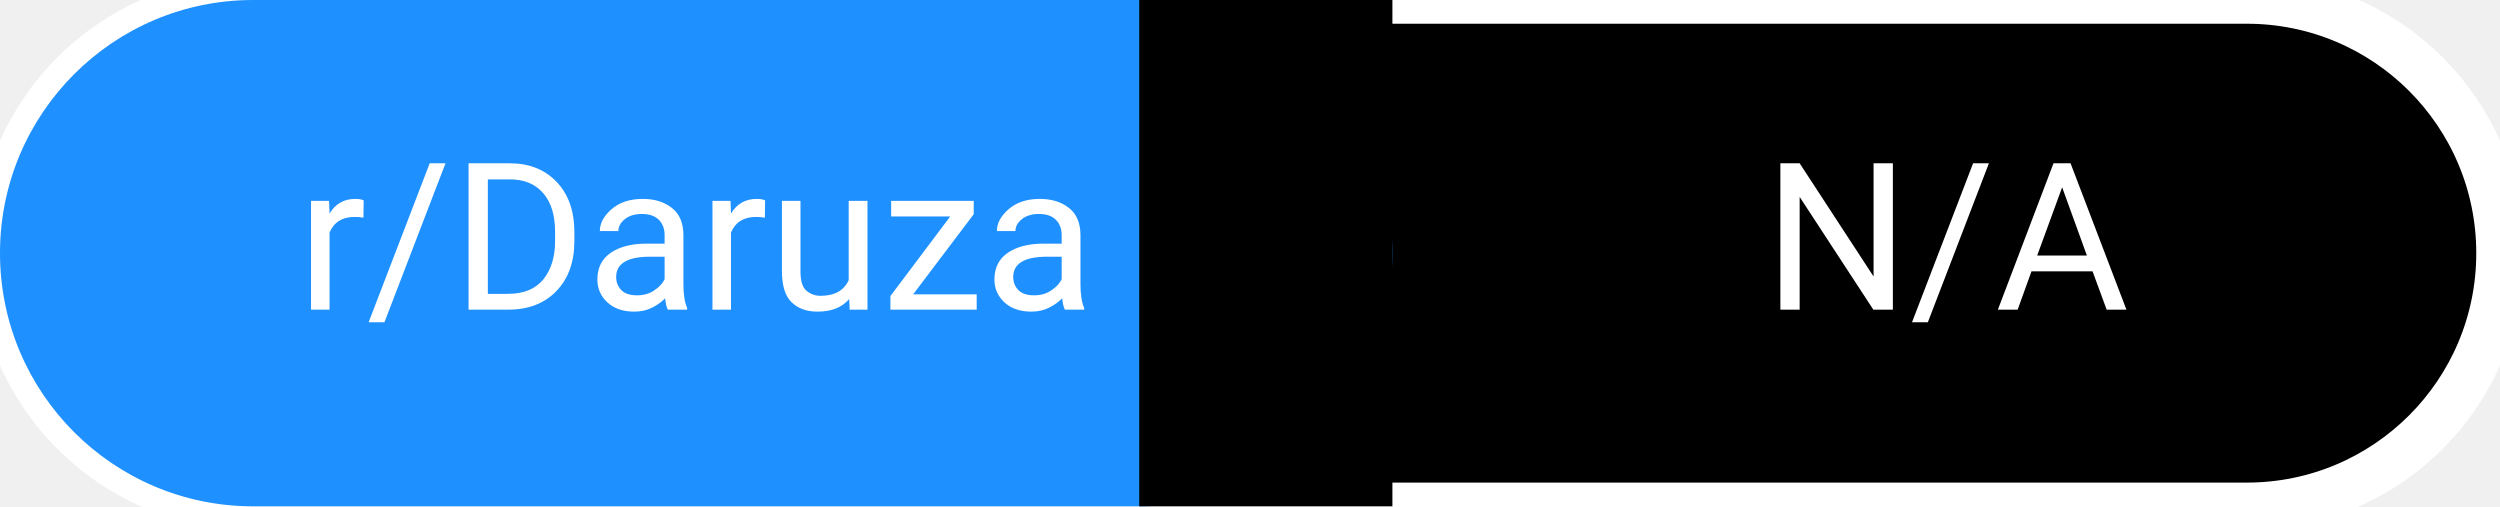
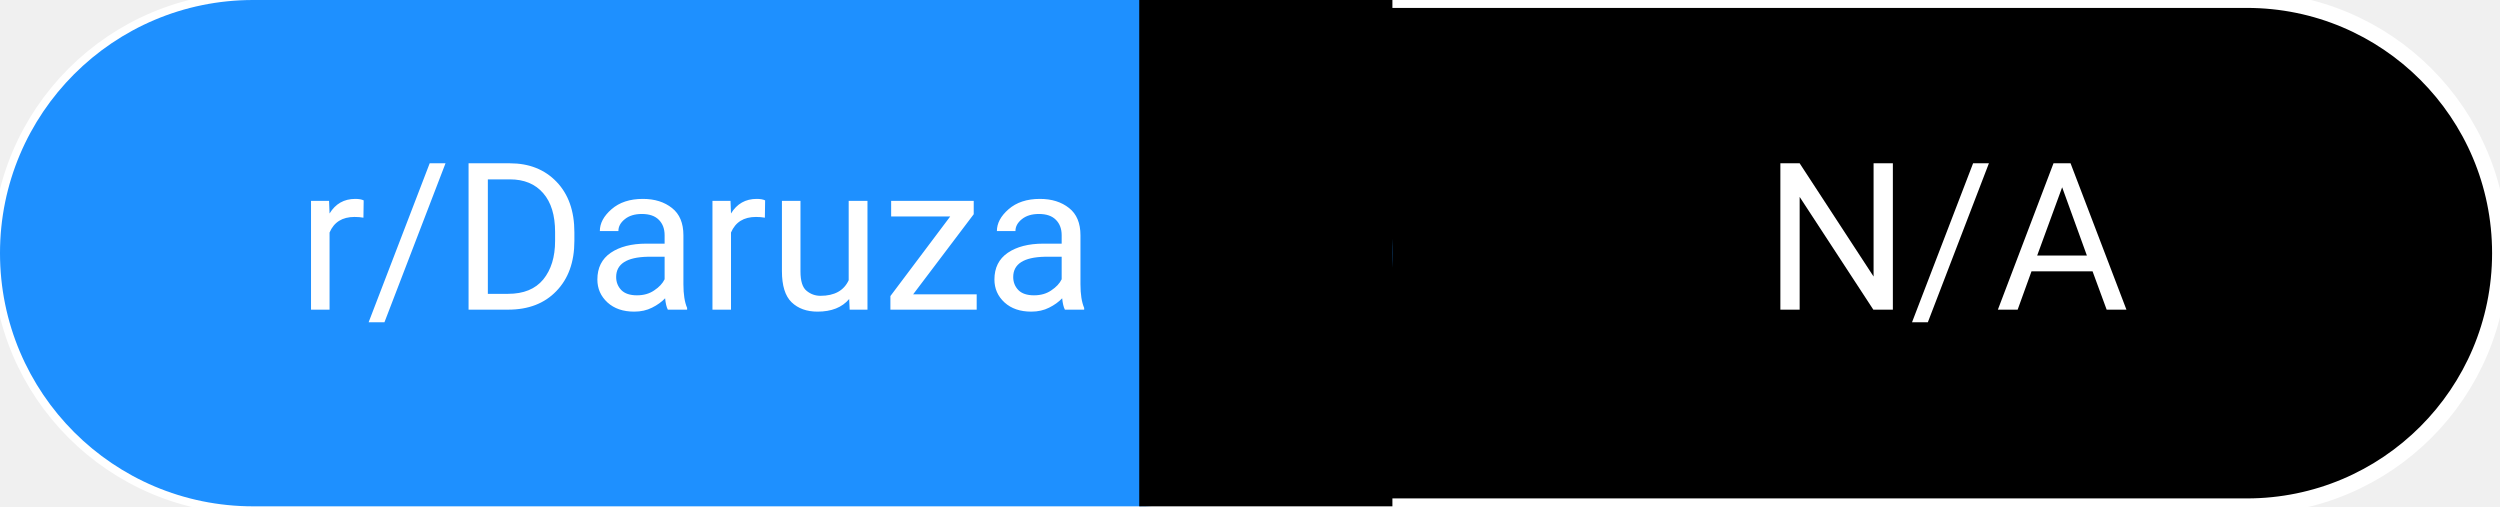
<svg xmlns="http://www.w3.org/2000/svg" width="158" height="32" viewBox="0 0 158 32" role="img" aria-label="r/Daruza N/A">
-   <rect x="0" y="0" width="158" height="32" rx="16" fill="#000000" stroke="#ffffff" stroke-width="3" />
+   <rect x="0" y="0" width="158" height="32" rx="16" fill="#000000" stroke="#ffffff" stroke-width="1" />
  <rect x="0" y="0" width="88" height="32" rx="16" fill="#1e90ff" />
  <rect x="72" y="0" width="16" height="32" fill="#000000" />
  <text x="44.0" y="16.0" dominant-baseline="middle" text-anchor="middle" font-family="Segoe UI, Roboto, 'Helvetica Neue', Arial, sans-serif" font-size="13" fill="#ffffff">r/Daruza</text>
  <text x="123.0" y="16.0" dominant-baseline="middle" text-anchor="middle" font-family="Segoe UI, Roboto, 'Helvetica Neue', Arial, sans-serif" font-size="13" fill="#ffffff">N/A</text>
</svg>
